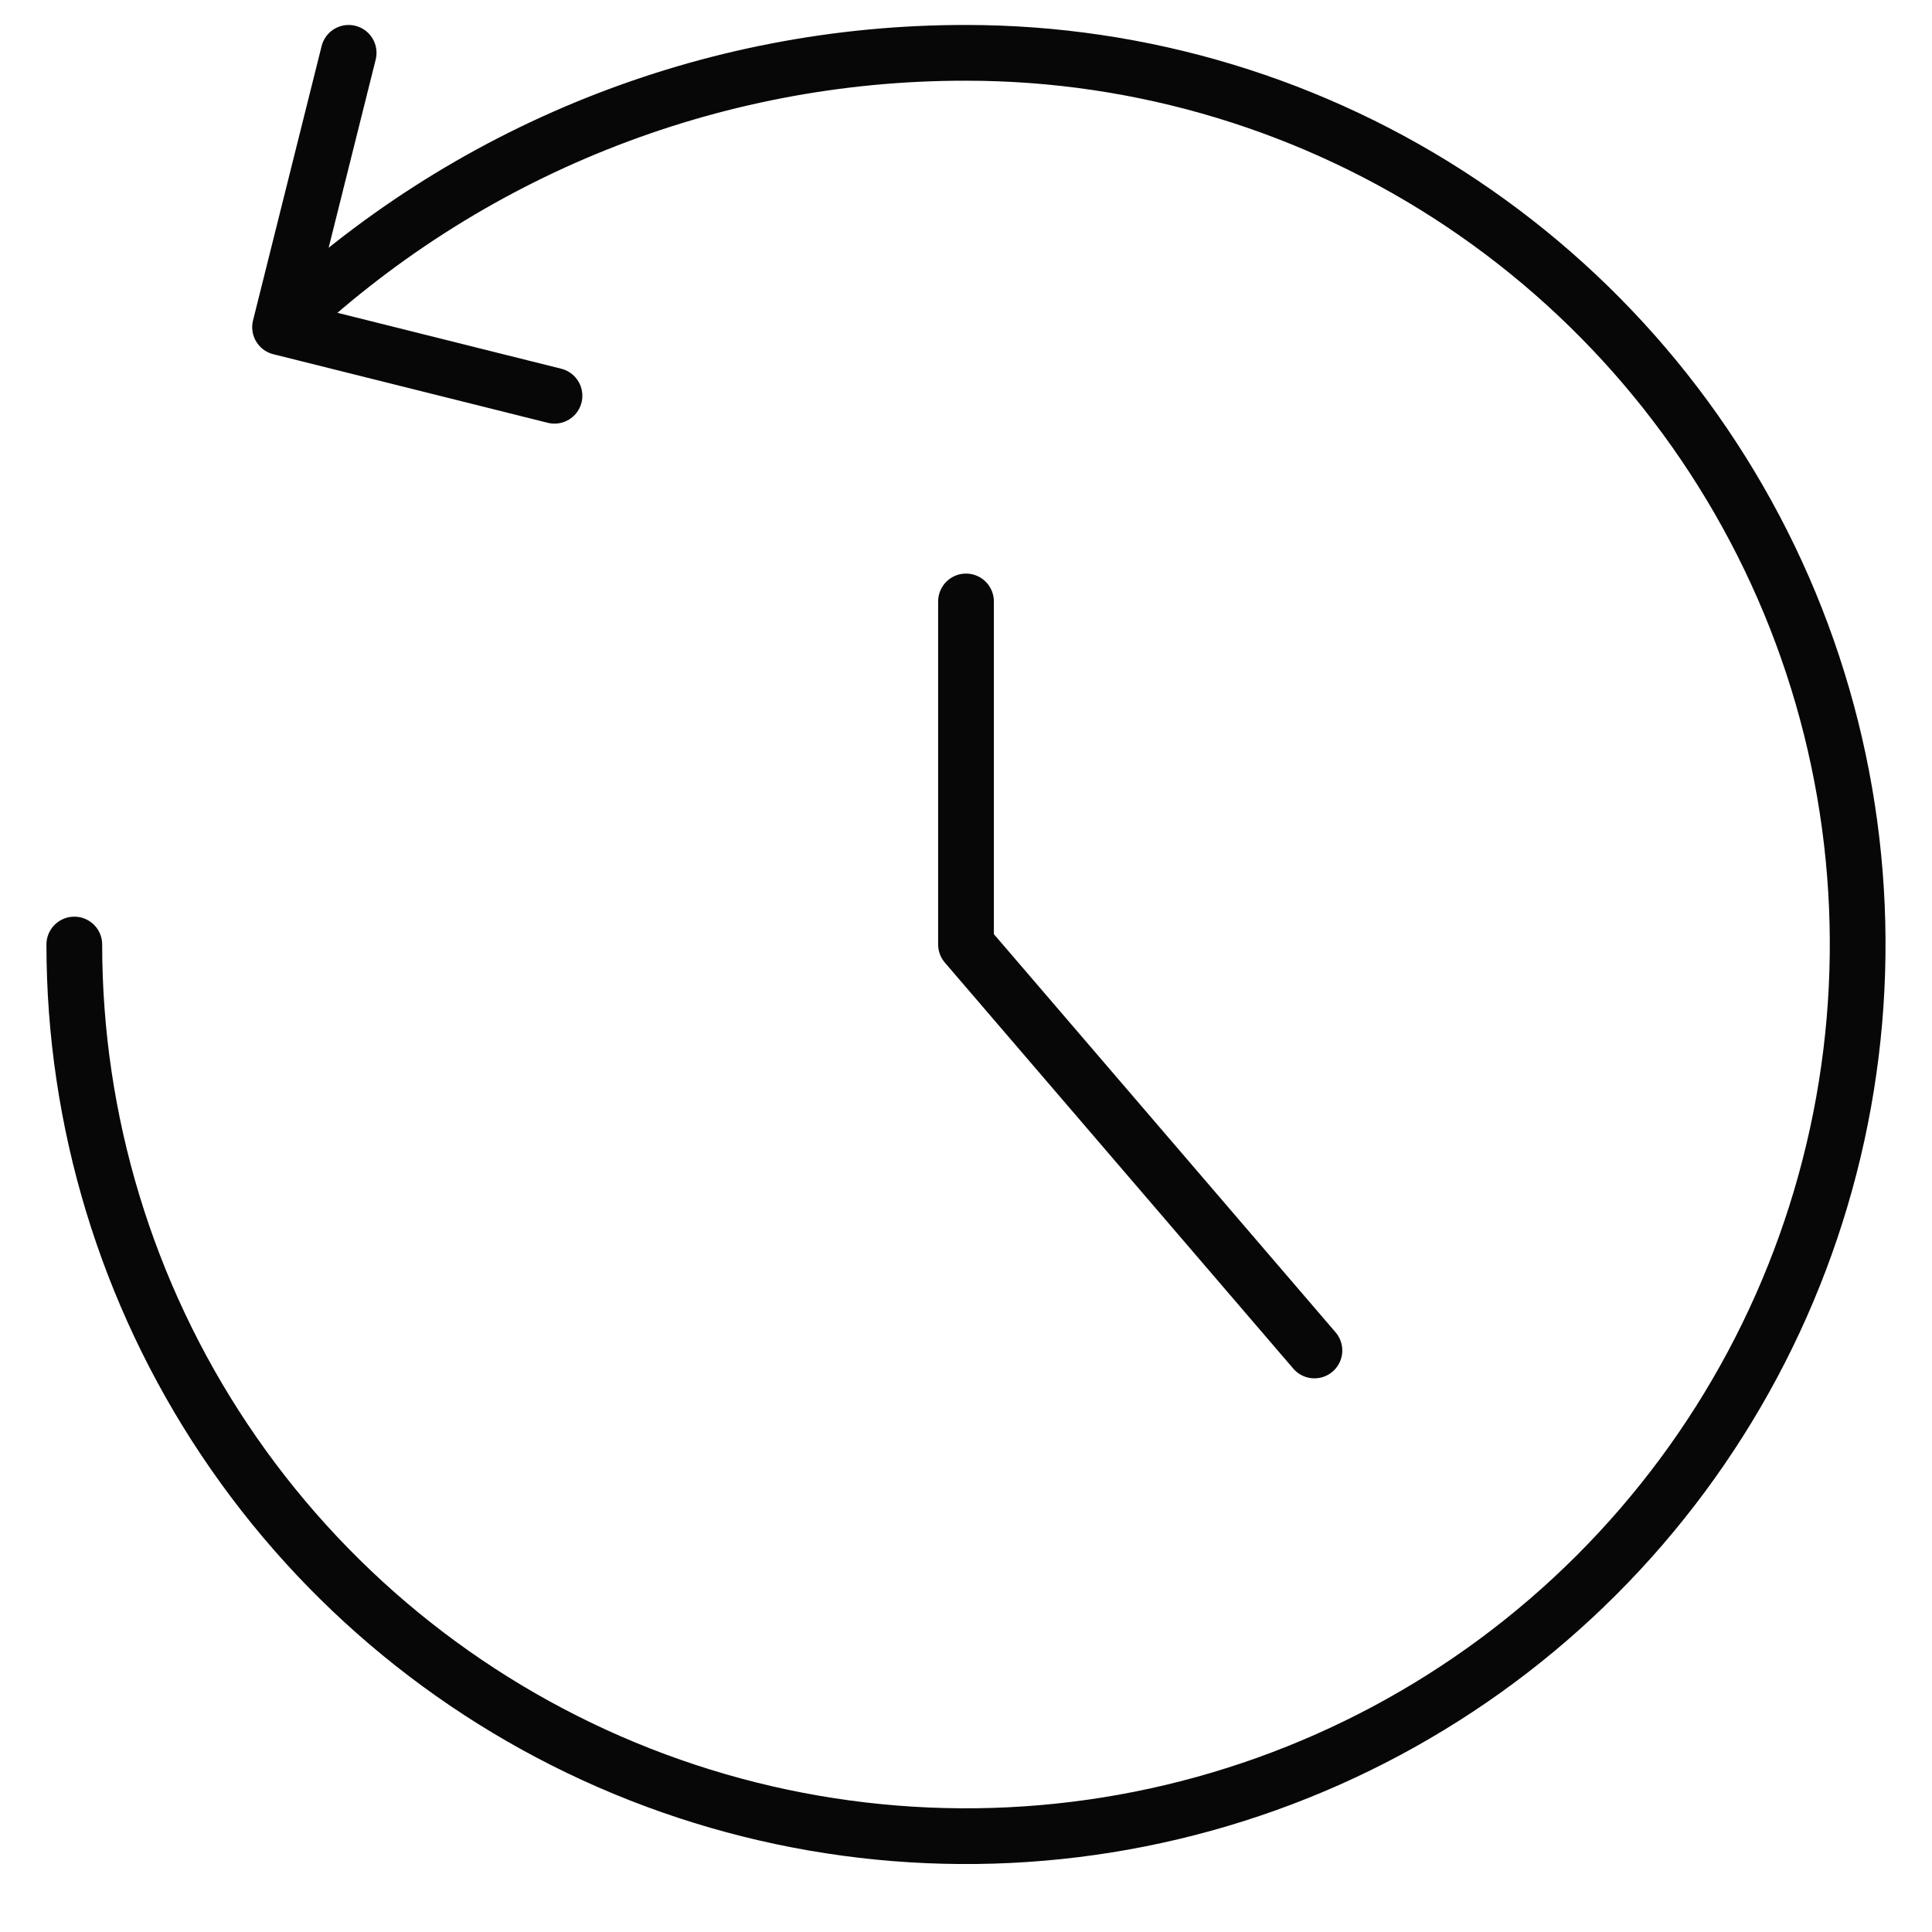
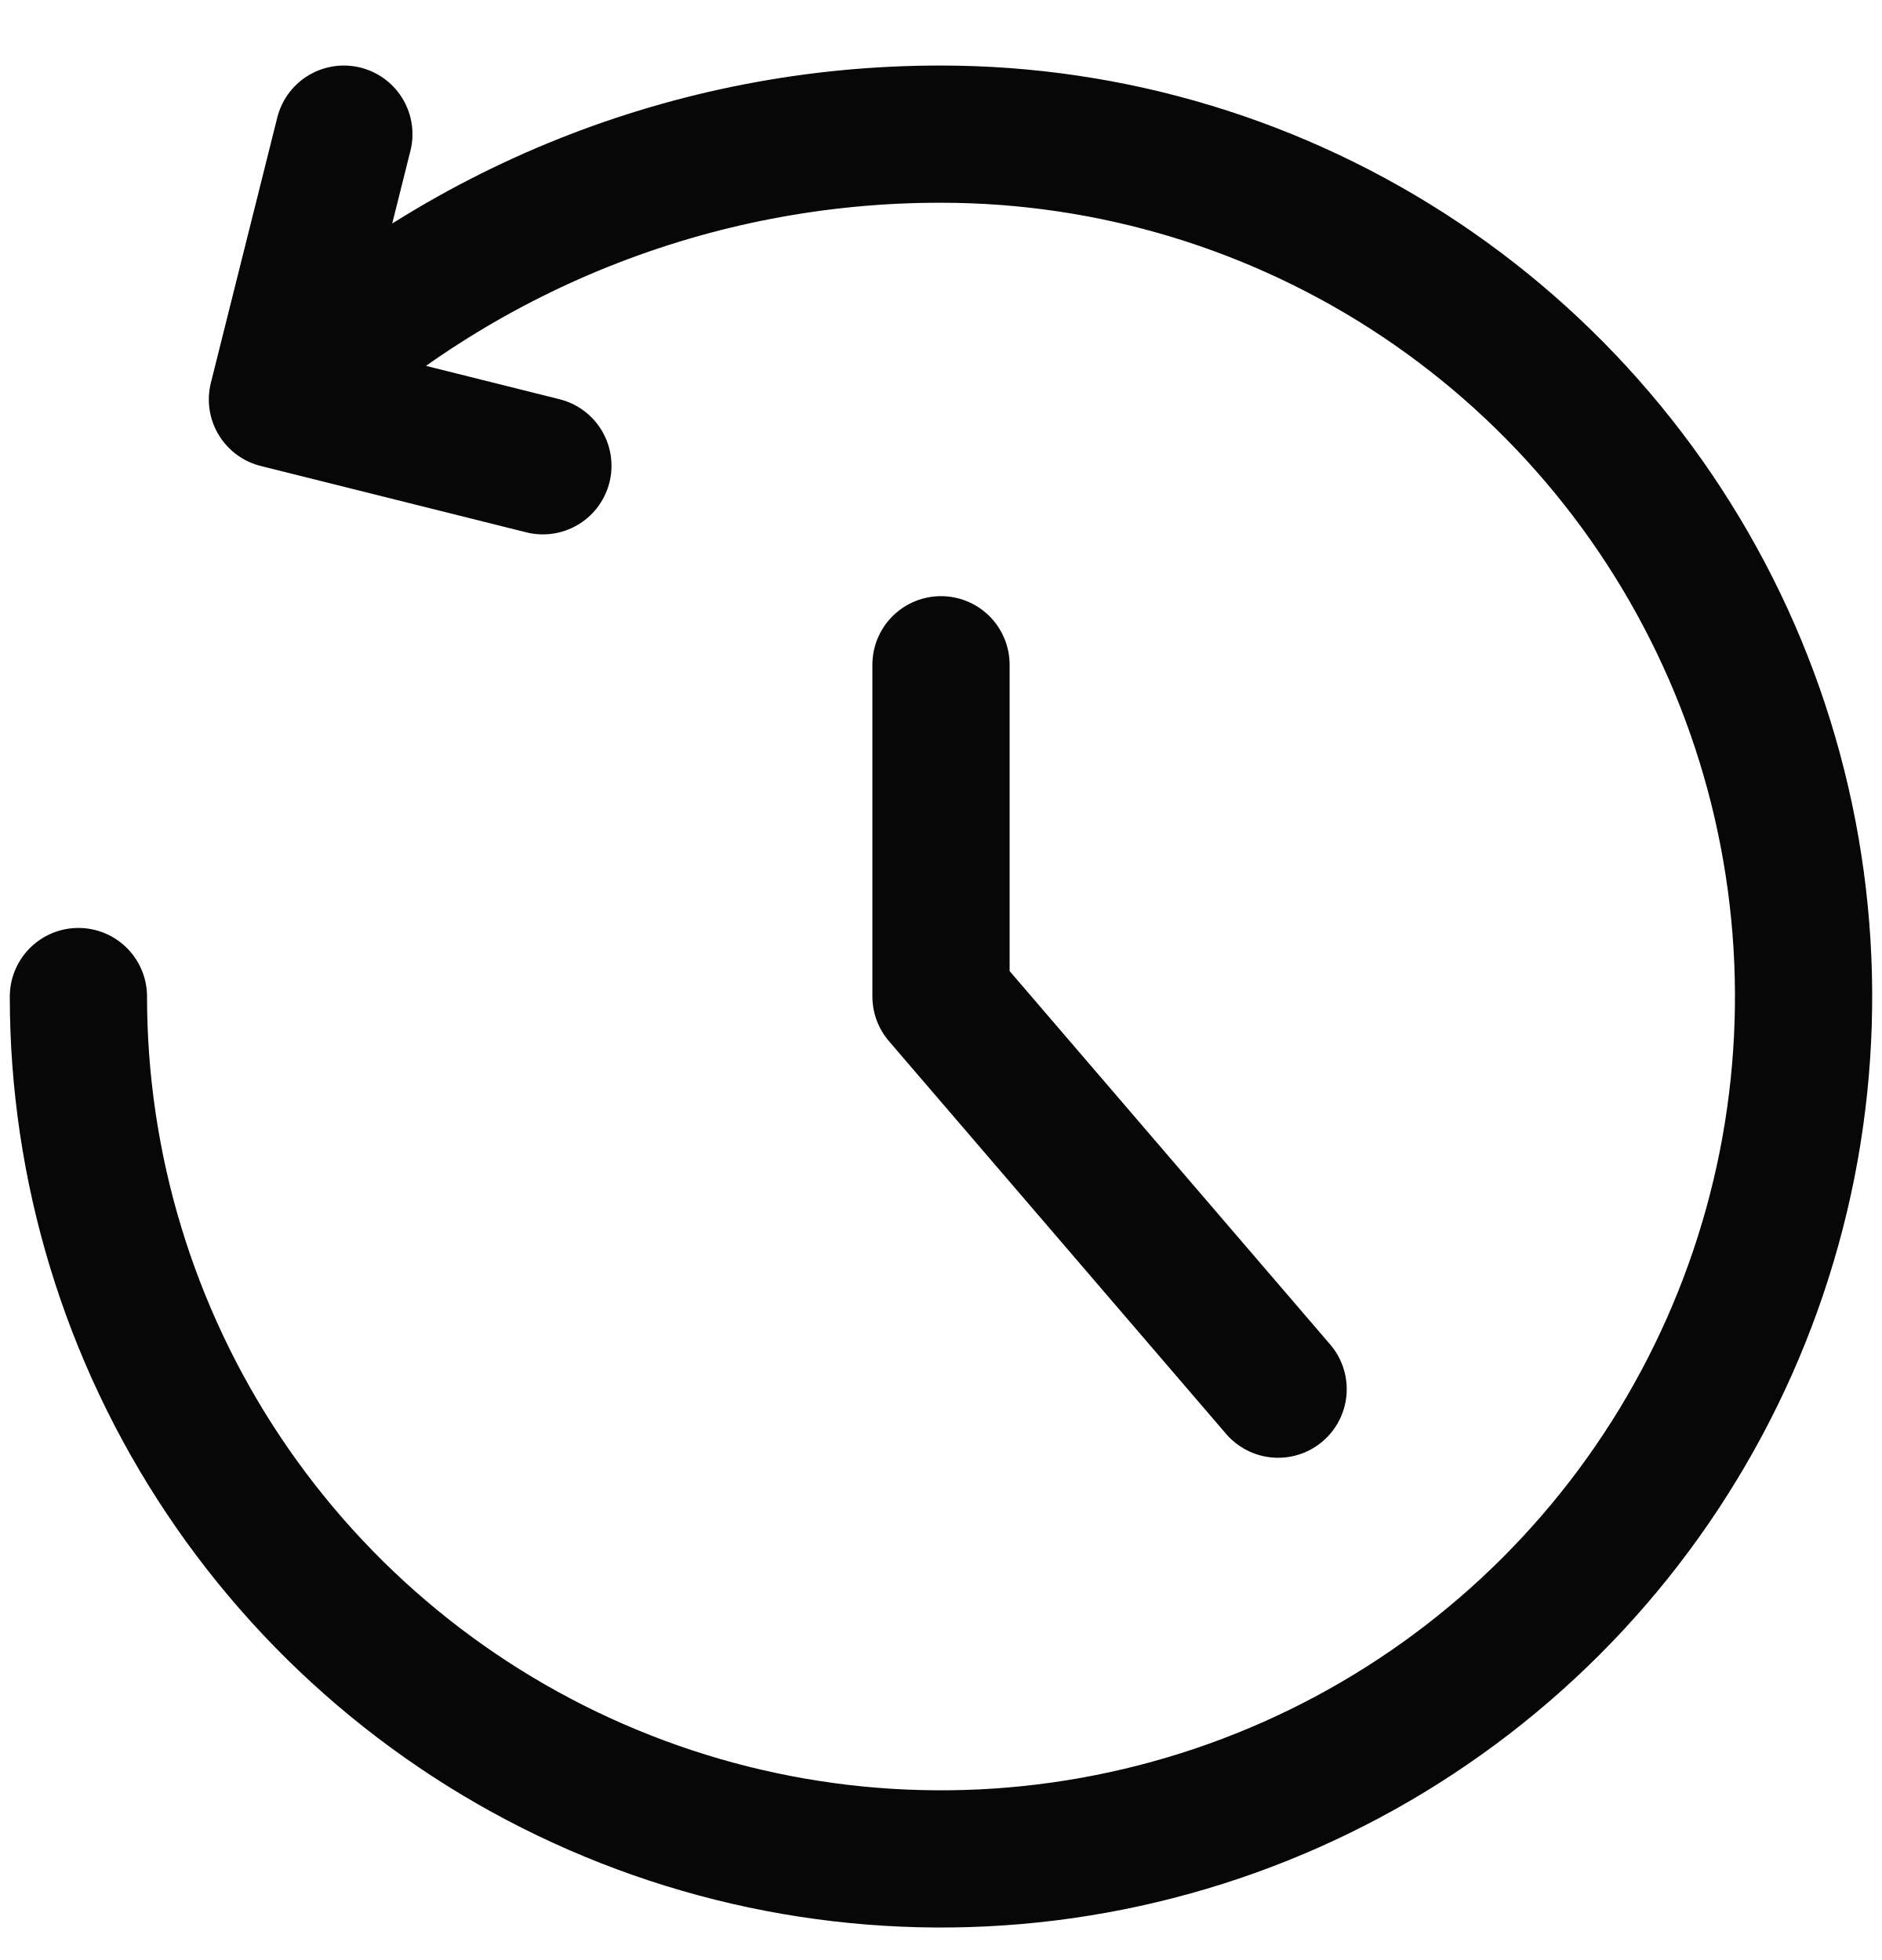
- <svg xmlns="http://www.w3.org/2000/svg" width="26" height="26" viewBox="0 0 26 26" fill="none">
-   <path d="M13 8.094V12.71L17.689 18.174M1 12.711C1 15.084 1.704 17.404 3.022 19.377C4.341 21.351 6.215 22.889 8.408 23.797C10.601 24.705 13.013 24.943 15.341 24.48C17.669 24.017 19.807 22.874 21.485 21.196C23.163 19.518 24.306 17.38 24.769 15.052C25.232 12.724 24.995 10.311 24.087 8.118C23.178 5.926 21.64 4.052 19.667 2.733C17.694 1.414 15.373 0.711 13 0.711C9.562 0.707 6.256 2.029 3.769 4.403M3.769 4.403L4.692 0.711M3.769 4.403L7.462 5.326" stroke="#070707" stroke-width="0.75" stroke-linecap="round" stroke-linejoin="round" />
+ <svg xmlns="http://www.w3.org/2000/svg" width="24" height="25" viewBox="0 0 24 25" fill="none">
+   <path d="M12 8.479V12.71L16.299 17.719M1 12.711C1 14.886 1.645 17.013 2.854 18.822C4.063 20.631 5.78 22.041 7.79 22.873C9.8 23.706 12.012 23.924 14.146 23.499C16.28 23.075 18.24 22.027 19.778 20.489C21.317 18.95 22.364 16.99 22.789 14.857C23.213 12.723 22.995 10.511 22.163 8.501C21.33 6.491 19.92 4.773 18.111 3.564C16.302 2.356 14.176 1.711 12 1.711C8.849 1.707 5.818 2.92 3.538 5.095M3.538 5.095L4.385 1.711M3.538 5.095L6.923 5.941" stroke="#070707" stroke-width="1.75" stroke-linecap="round" stroke-linejoin="round" />
</svg>
